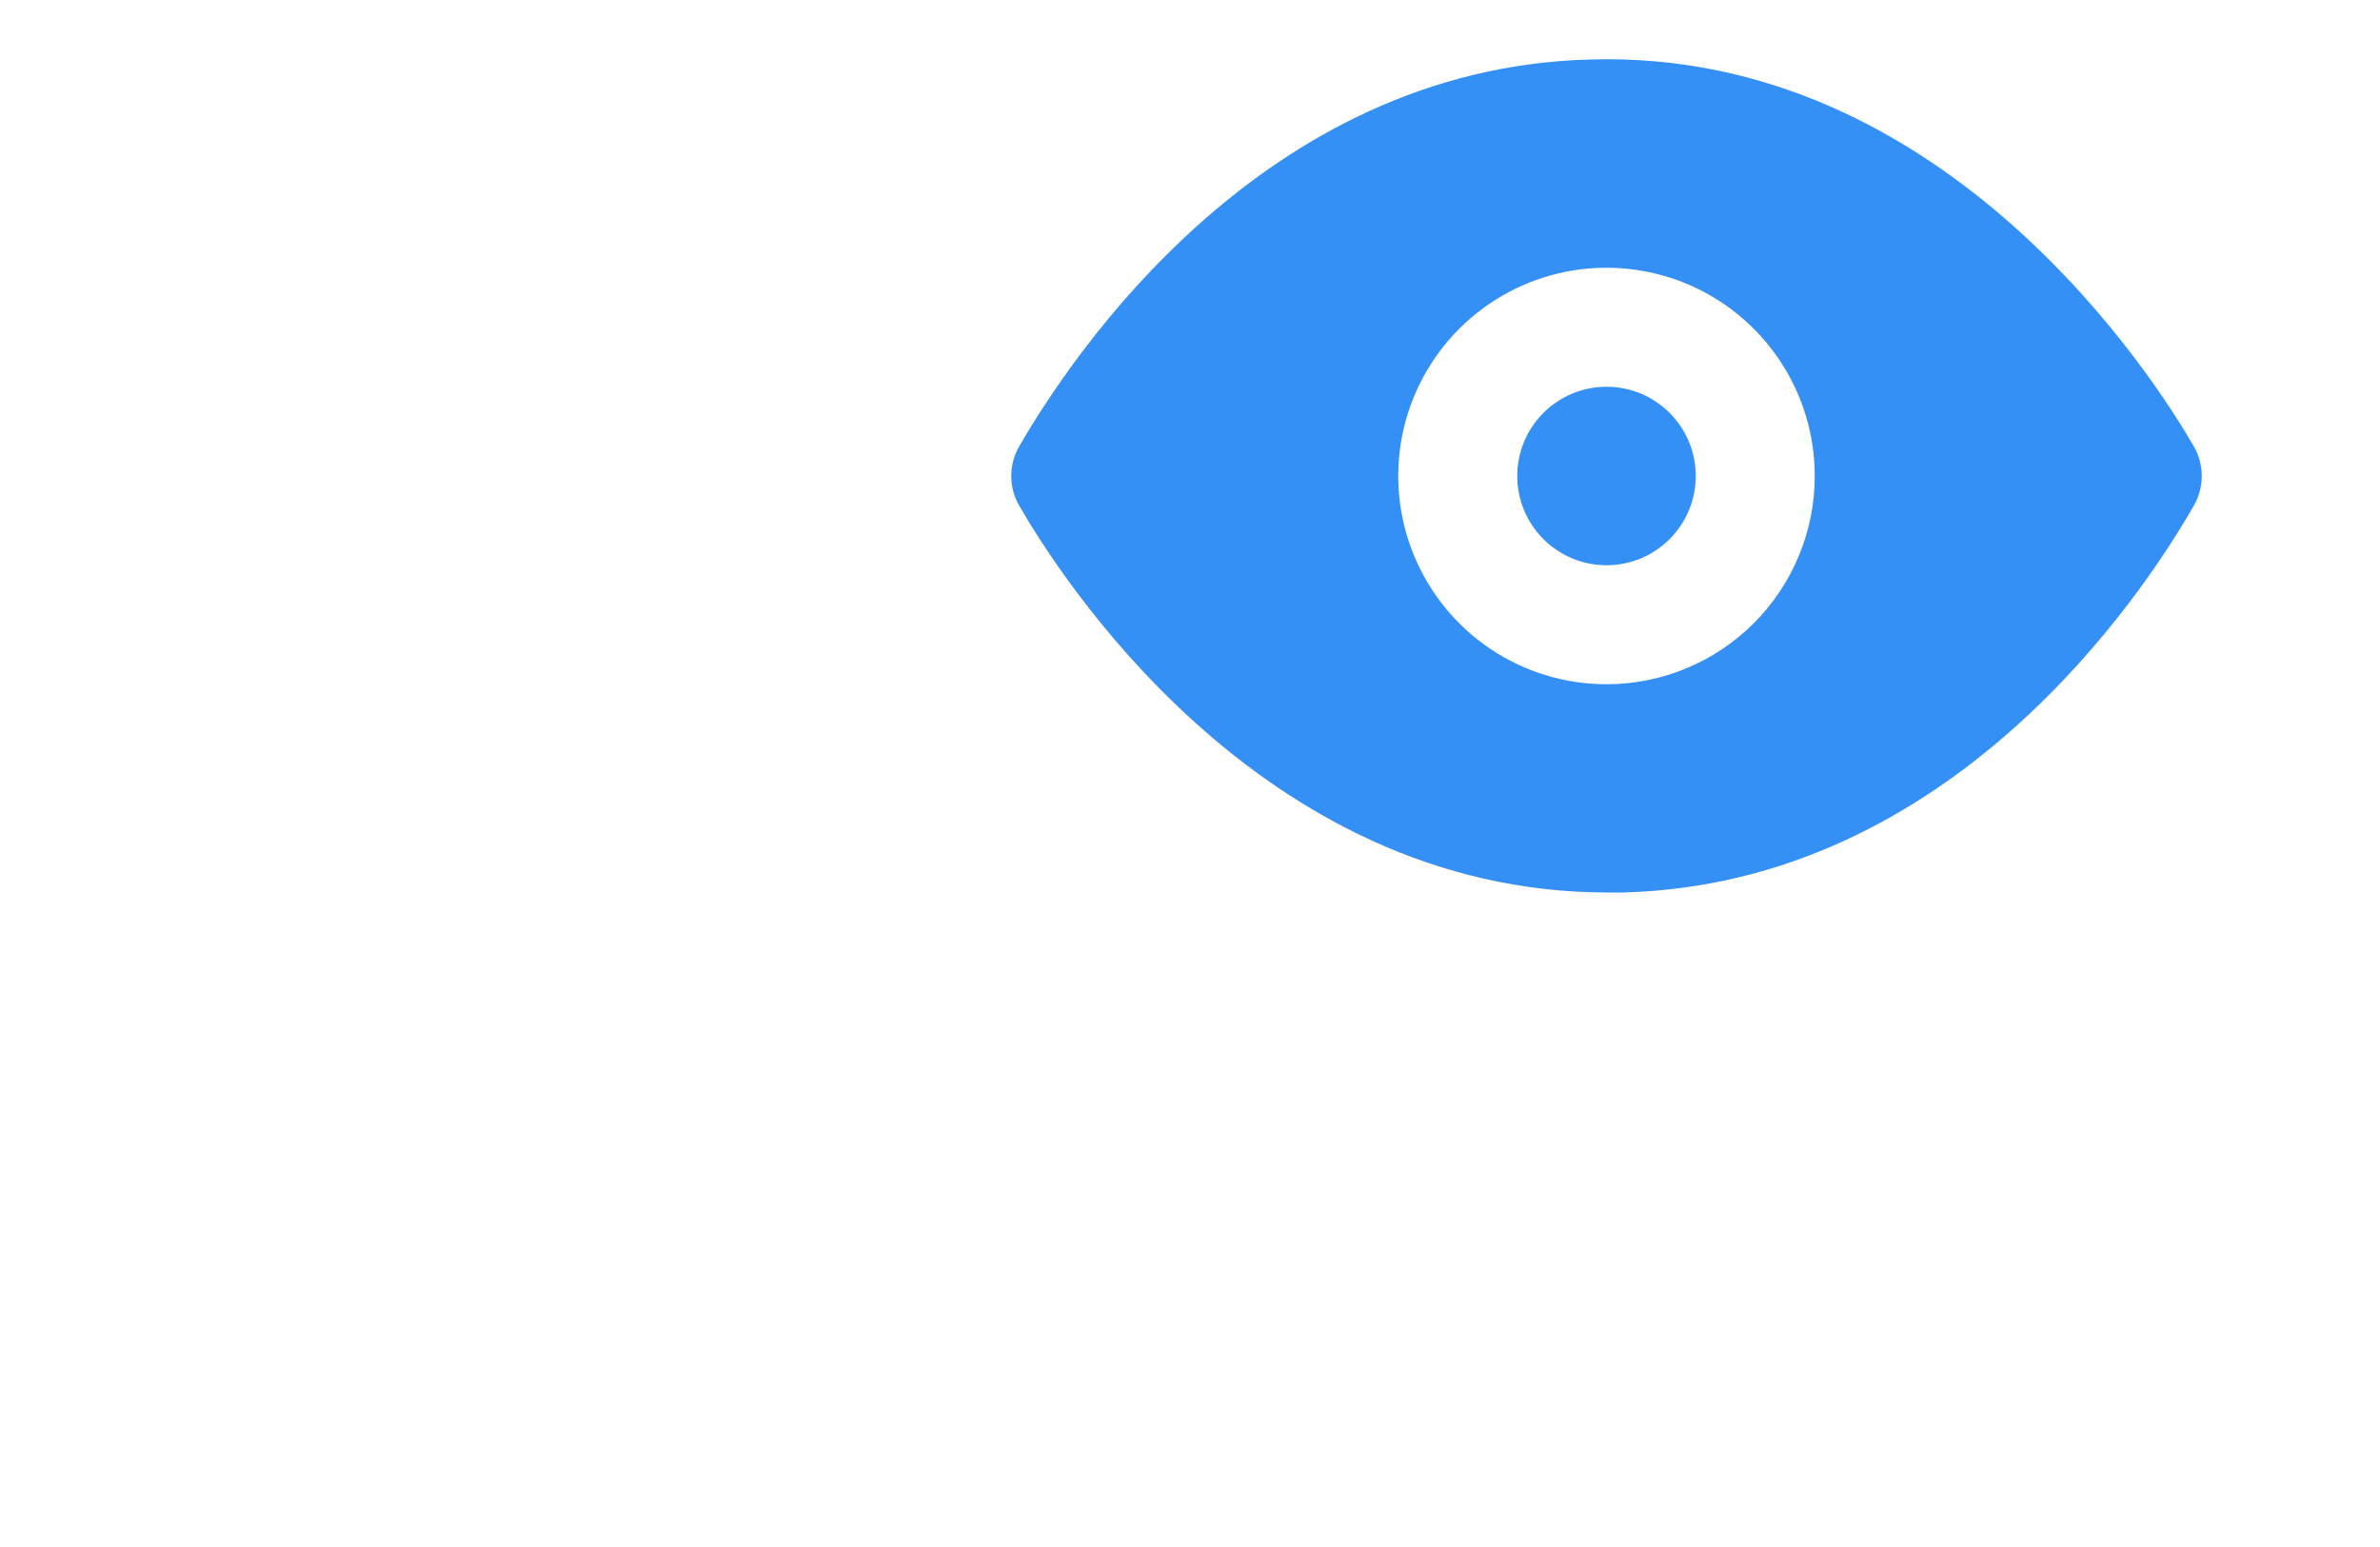
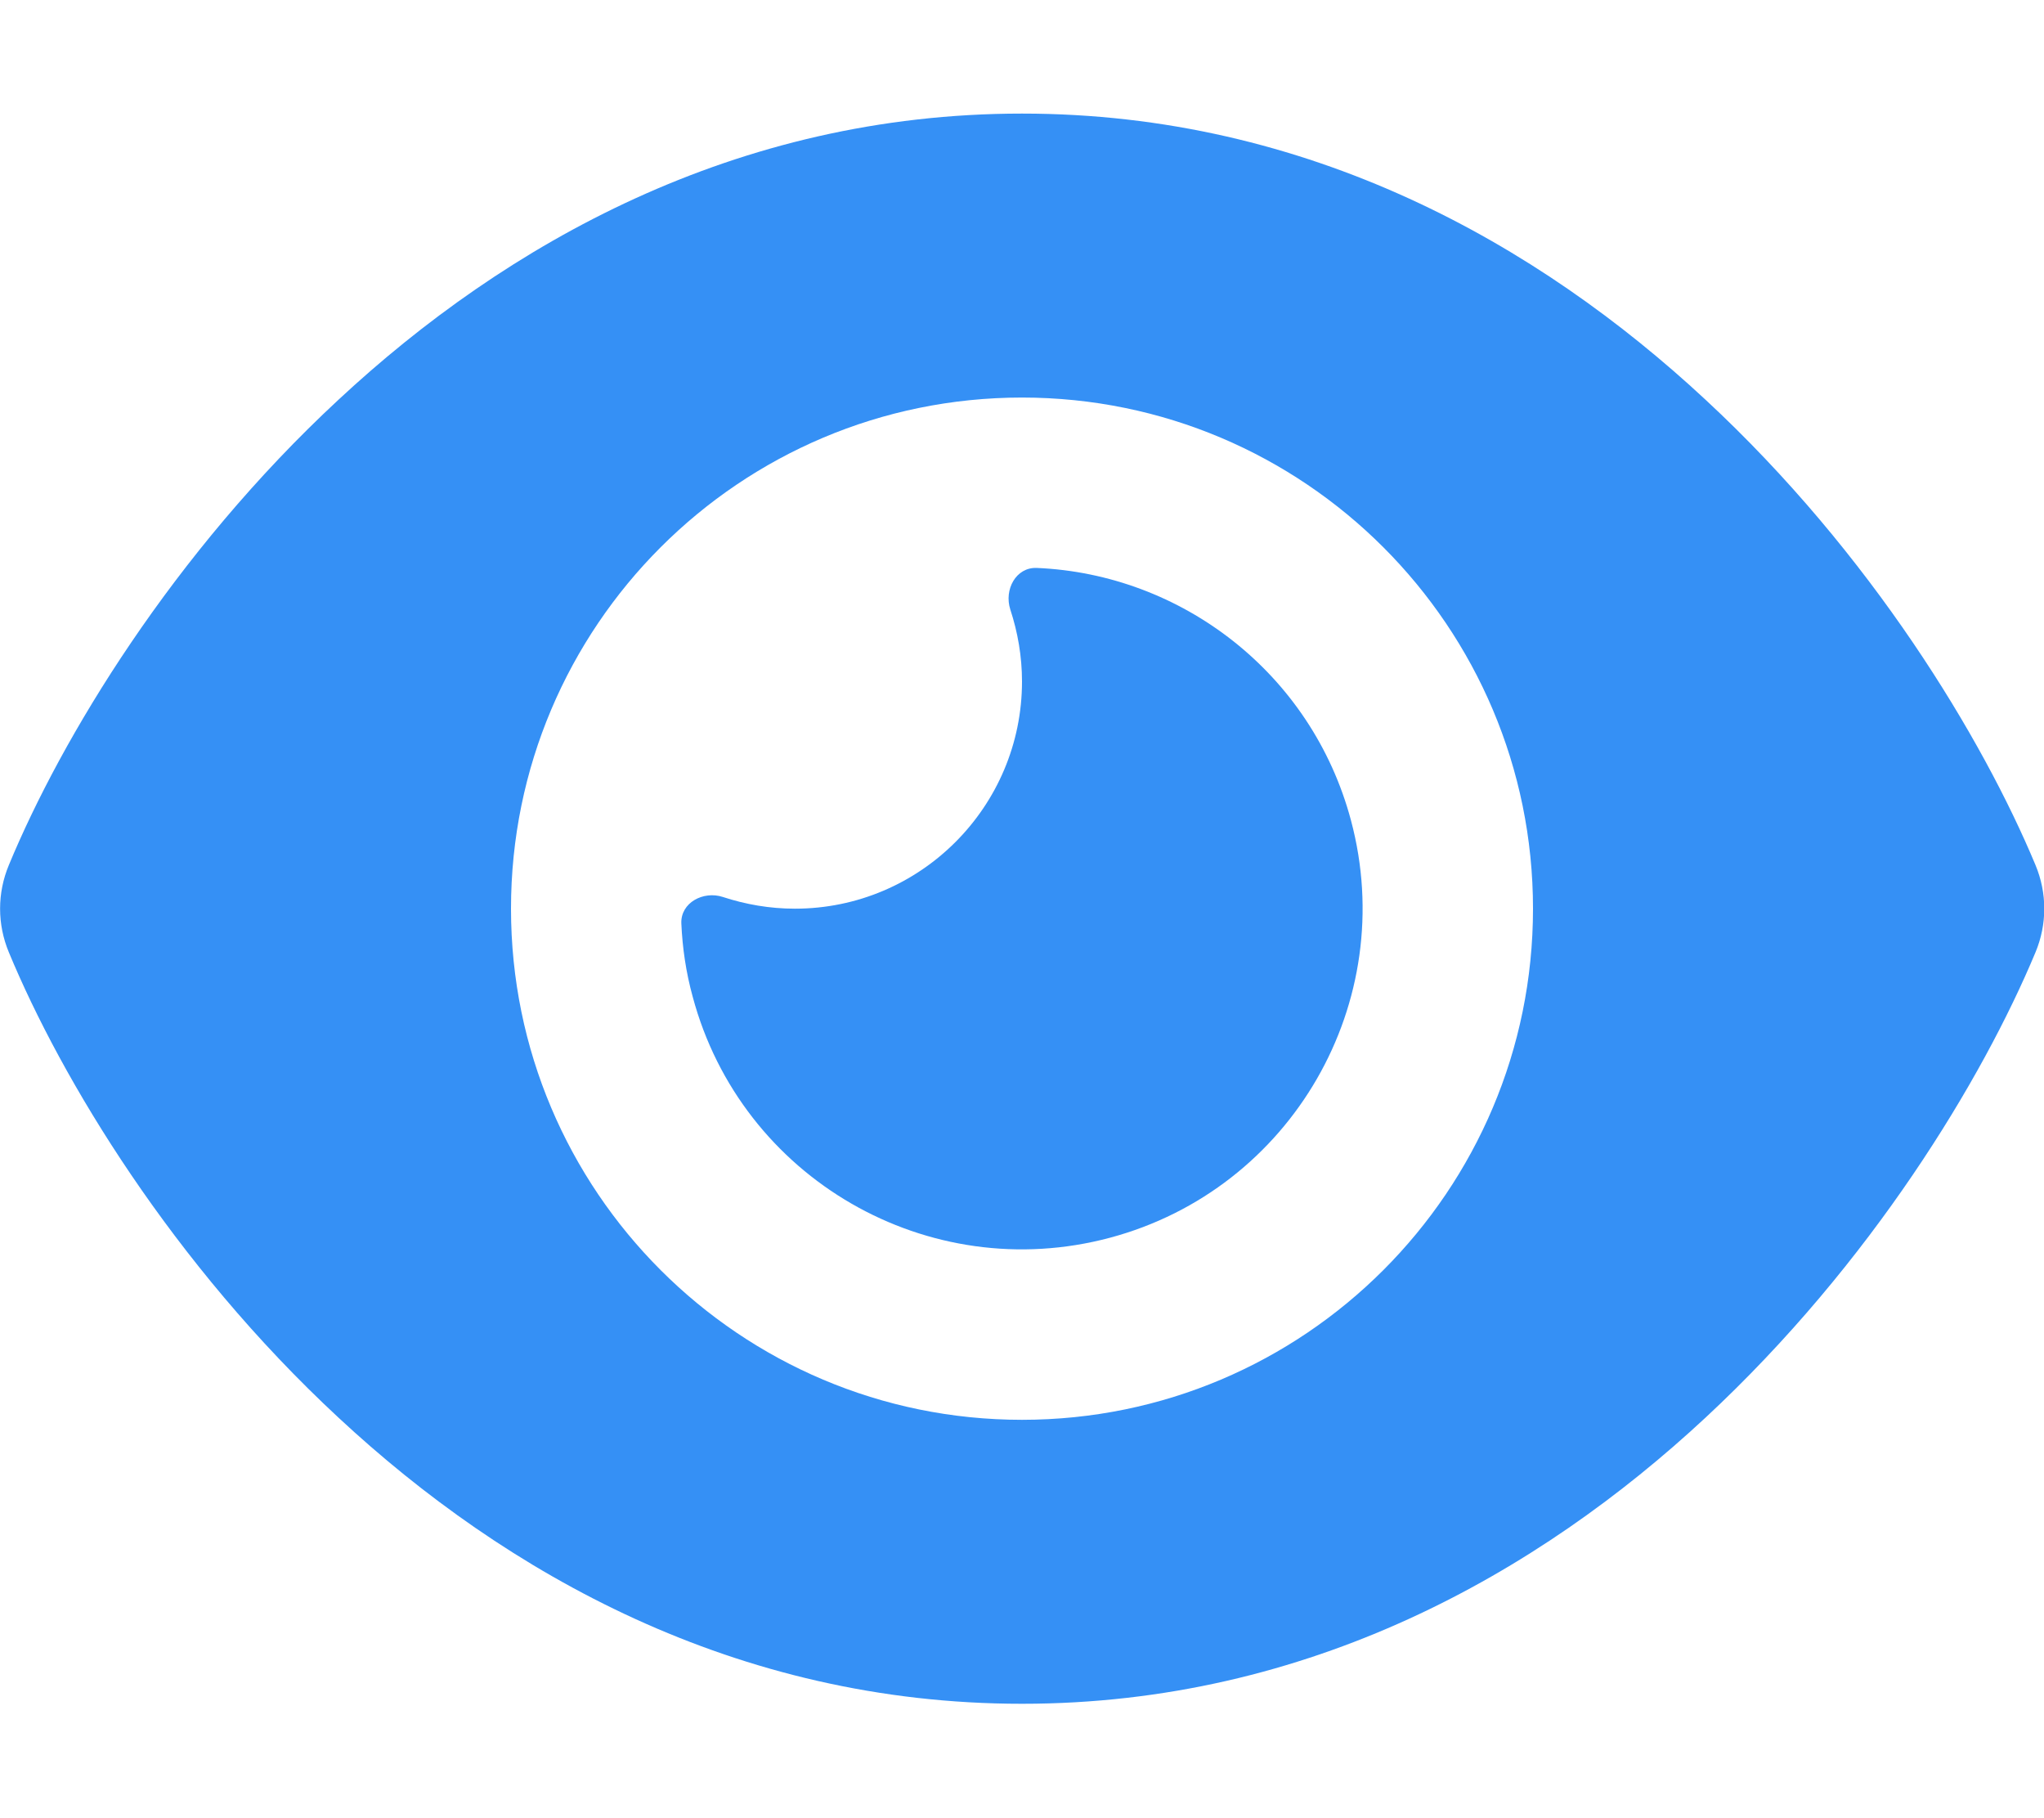
- <svg xmlns="http://www.w3.org/2000/svg" width="40" height="26" viewBox="-7 0 22 26" fill="none">
-   <path d="M11 9.5C11.828 9.5 12.5 8.828 12.5 8C12.5 7.172 11.828 6.5 11 6.5C10.172 6.5 9.5 7.172 9.5 8C9.5 8.828 10.172 9.5 11 9.5Z" fill="#3590F5" />
-   <path d="M20.87 7.5C20.23 6.39 16.71 0.82 10.73 1C5.2 1.14 2 6 1.13 7.5C1.042 7.652 0.996 7.824 0.996 8C0.996 8.176 1.042 8.348 1.13 8.5C1.76 9.59 5.13 15 11.02 15H11.27C16.8 14.86 20.01 10 20.87 8.5C20.958 8.348 21.004 8.176 21.004 8C21.004 7.824 20.958 7.652 20.87 7.5ZM11 11.5C10.308 11.5 9.631 11.295 9.055 10.91C8.48 10.526 8.031 9.979 7.766 9.339C7.501 8.7 7.432 7.996 7.567 7.317C7.702 6.638 8.036 6.015 8.525 5.525C9.015 5.036 9.638 4.702 10.317 4.567C10.996 4.432 11.7 4.502 12.339 4.766C12.979 5.031 13.525 5.48 13.91 6.056C14.295 6.631 14.5 7.308 14.5 8C14.5 8.928 14.131 9.818 13.475 10.475C12.818 11.131 11.928 11.5 11 11.5Z" fill="#3590F5" />
+ <svg xmlns="http://www.w3.org/2000/svg" height="0.75em" viewBox="0 0 576 512">
+   <style>svg{fill:#3590f5}</style>
+   <path d="M288 32c-80.8 0-145.5 36.8-192.6 80.6C48.6 156 17.3 208 2.5 243.7c-3.3 7.9-3.3 16.7 0 24.6C17.3 304 48.6 356 95.4 399.4C142.5 443.2 207.2 480 288 480s145.5-36.8 192.6-80.6c46.8-43.5 78.1-95.4 93-131.1c3.3-7.9 3.3-16.7 0-24.6c-14.9-35.7-46.2-87.7-93-131.1C433.5 68.8 368.8 32 288 32zM144 256a144 144 0 1 1 288 0 144 144 0 1 1 -288 0zm144-64c0 35.3-28.7 64-64 64c-7.1 0-13.9-1.2-20.3-3.3c-5.5-1.8-11.9 1.6-11.7 7.4c.3 6.9 1.3 13.8 3.2 20.7c13.7 51.2 66.4 81.6 117.6 67.9s81.6-66.4 67.9-117.6c-11.1-41.5-47.8-69.4-88.6-71.1c-5.8-.2-9.2 6.1-7.4 11.7c2.1 6.4 3.3 13.2 3.3 20.3z" />
</svg>
